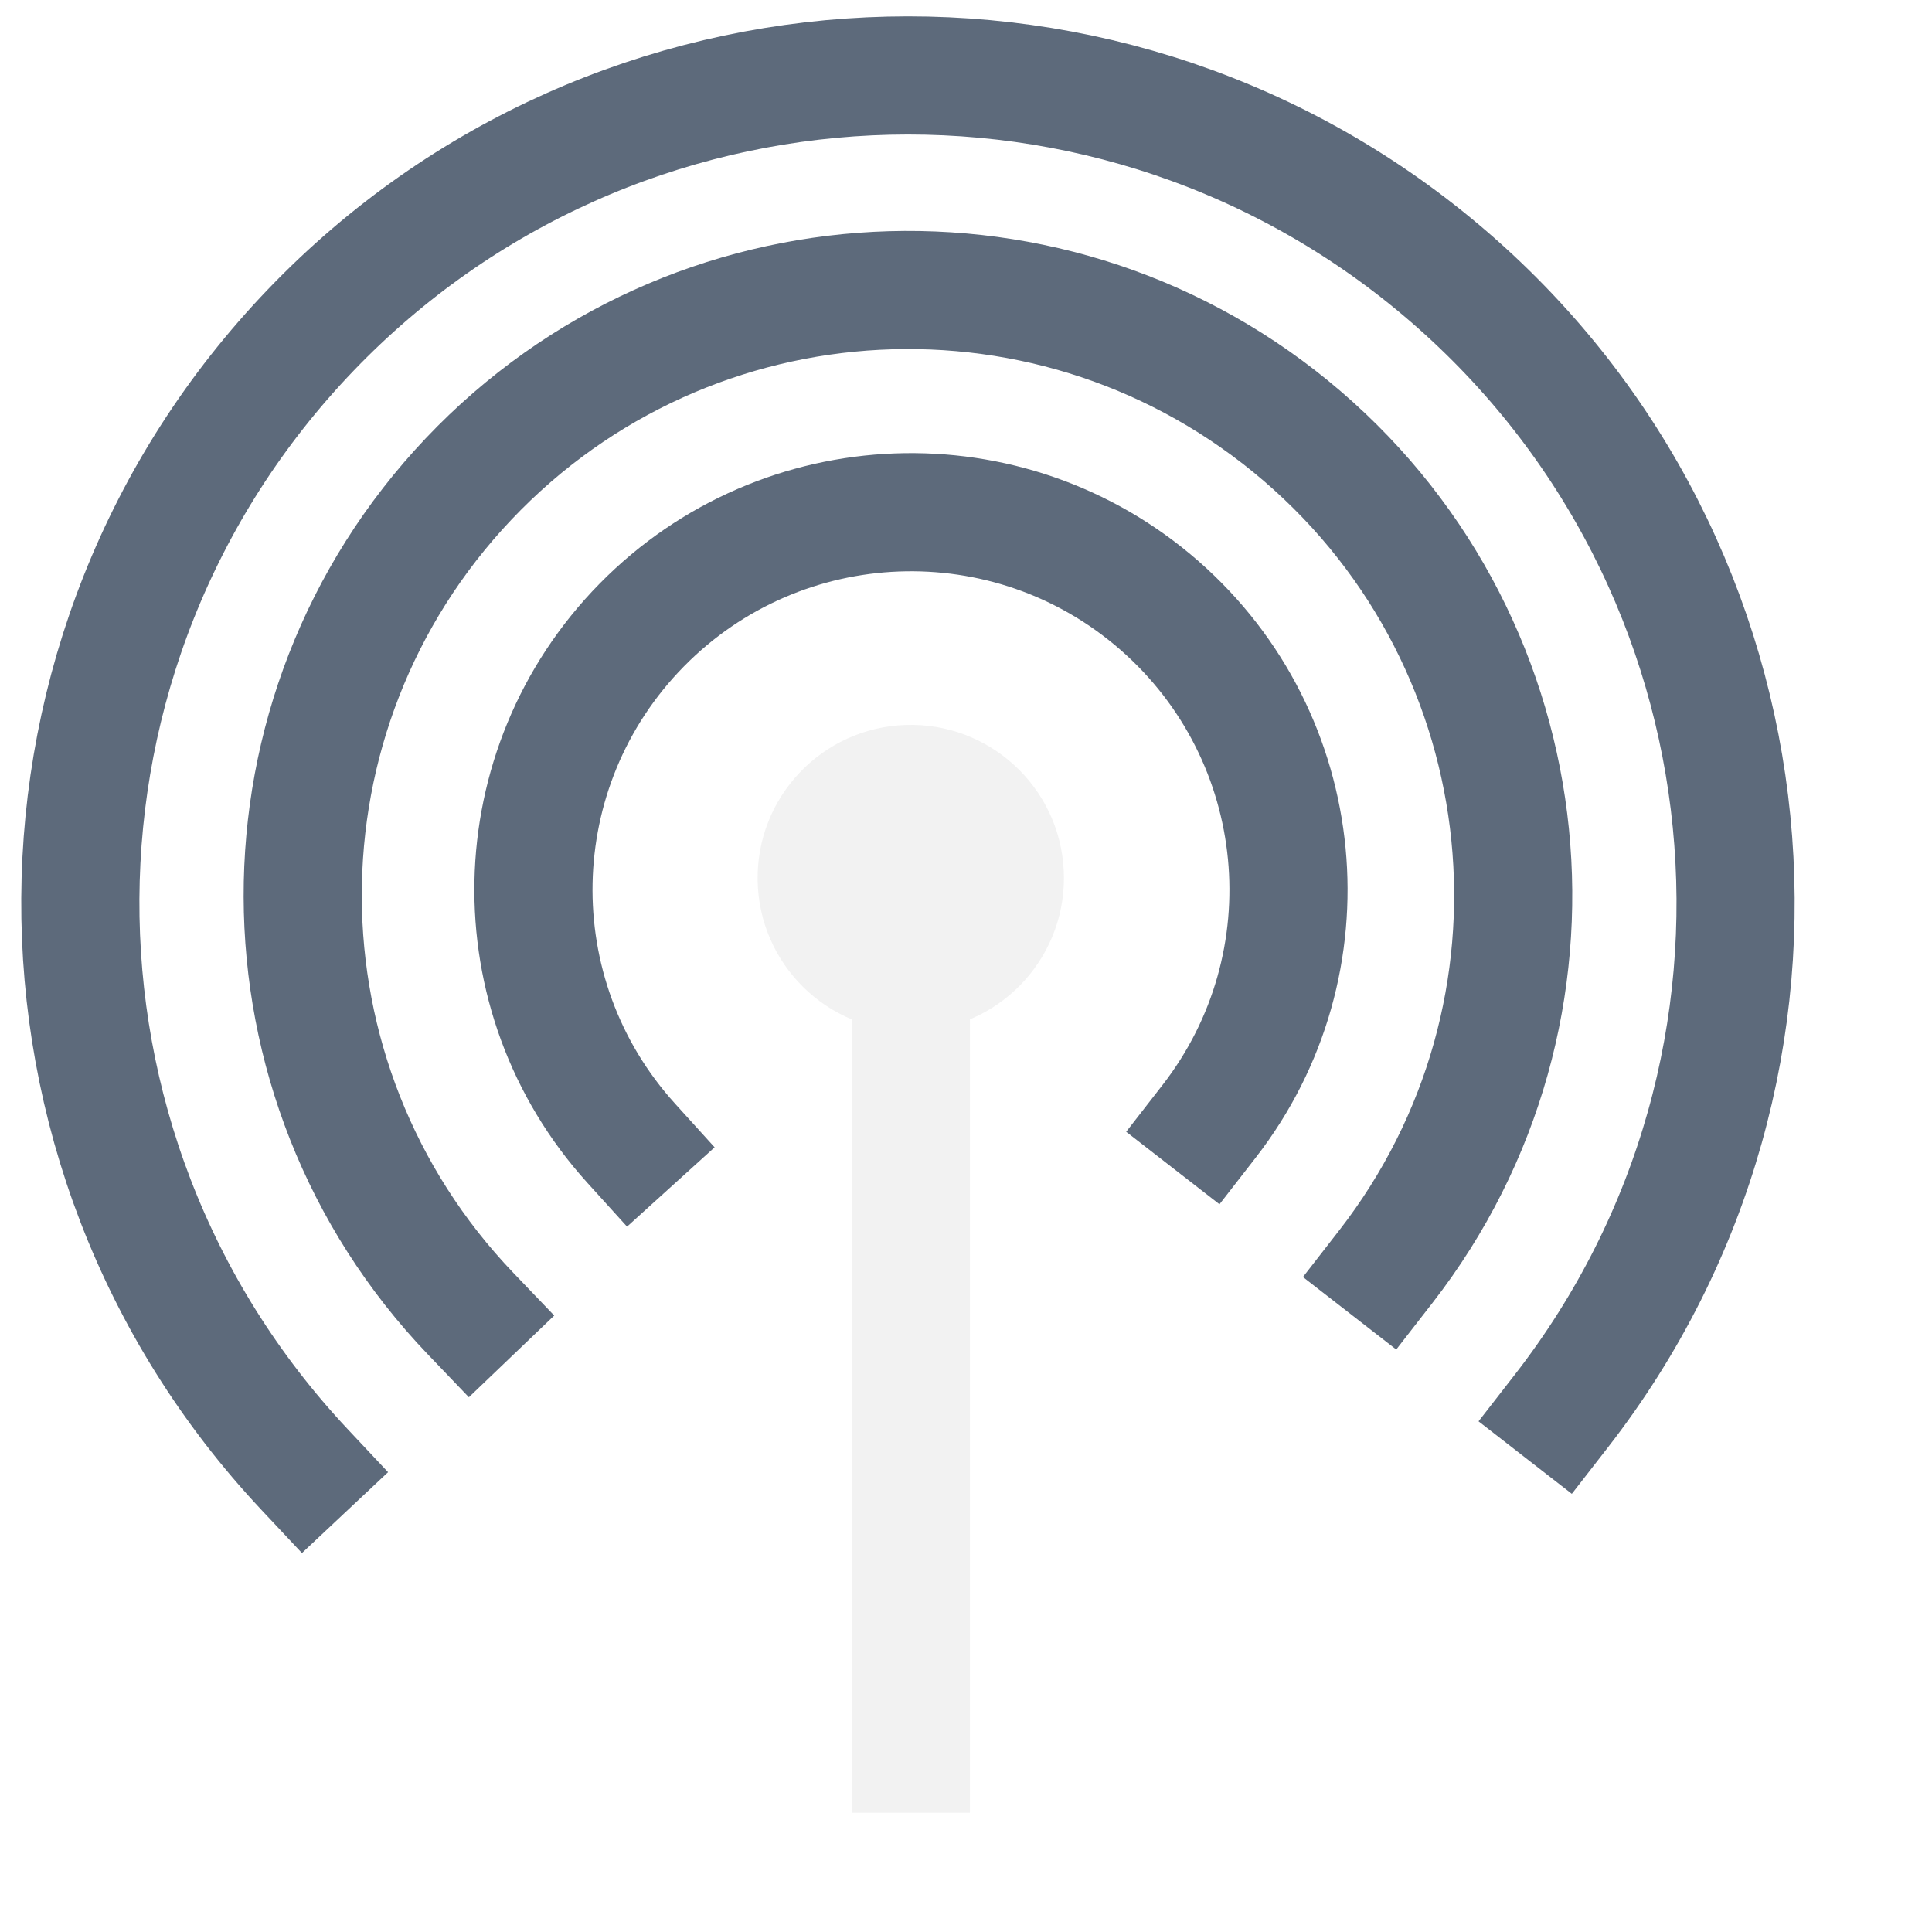
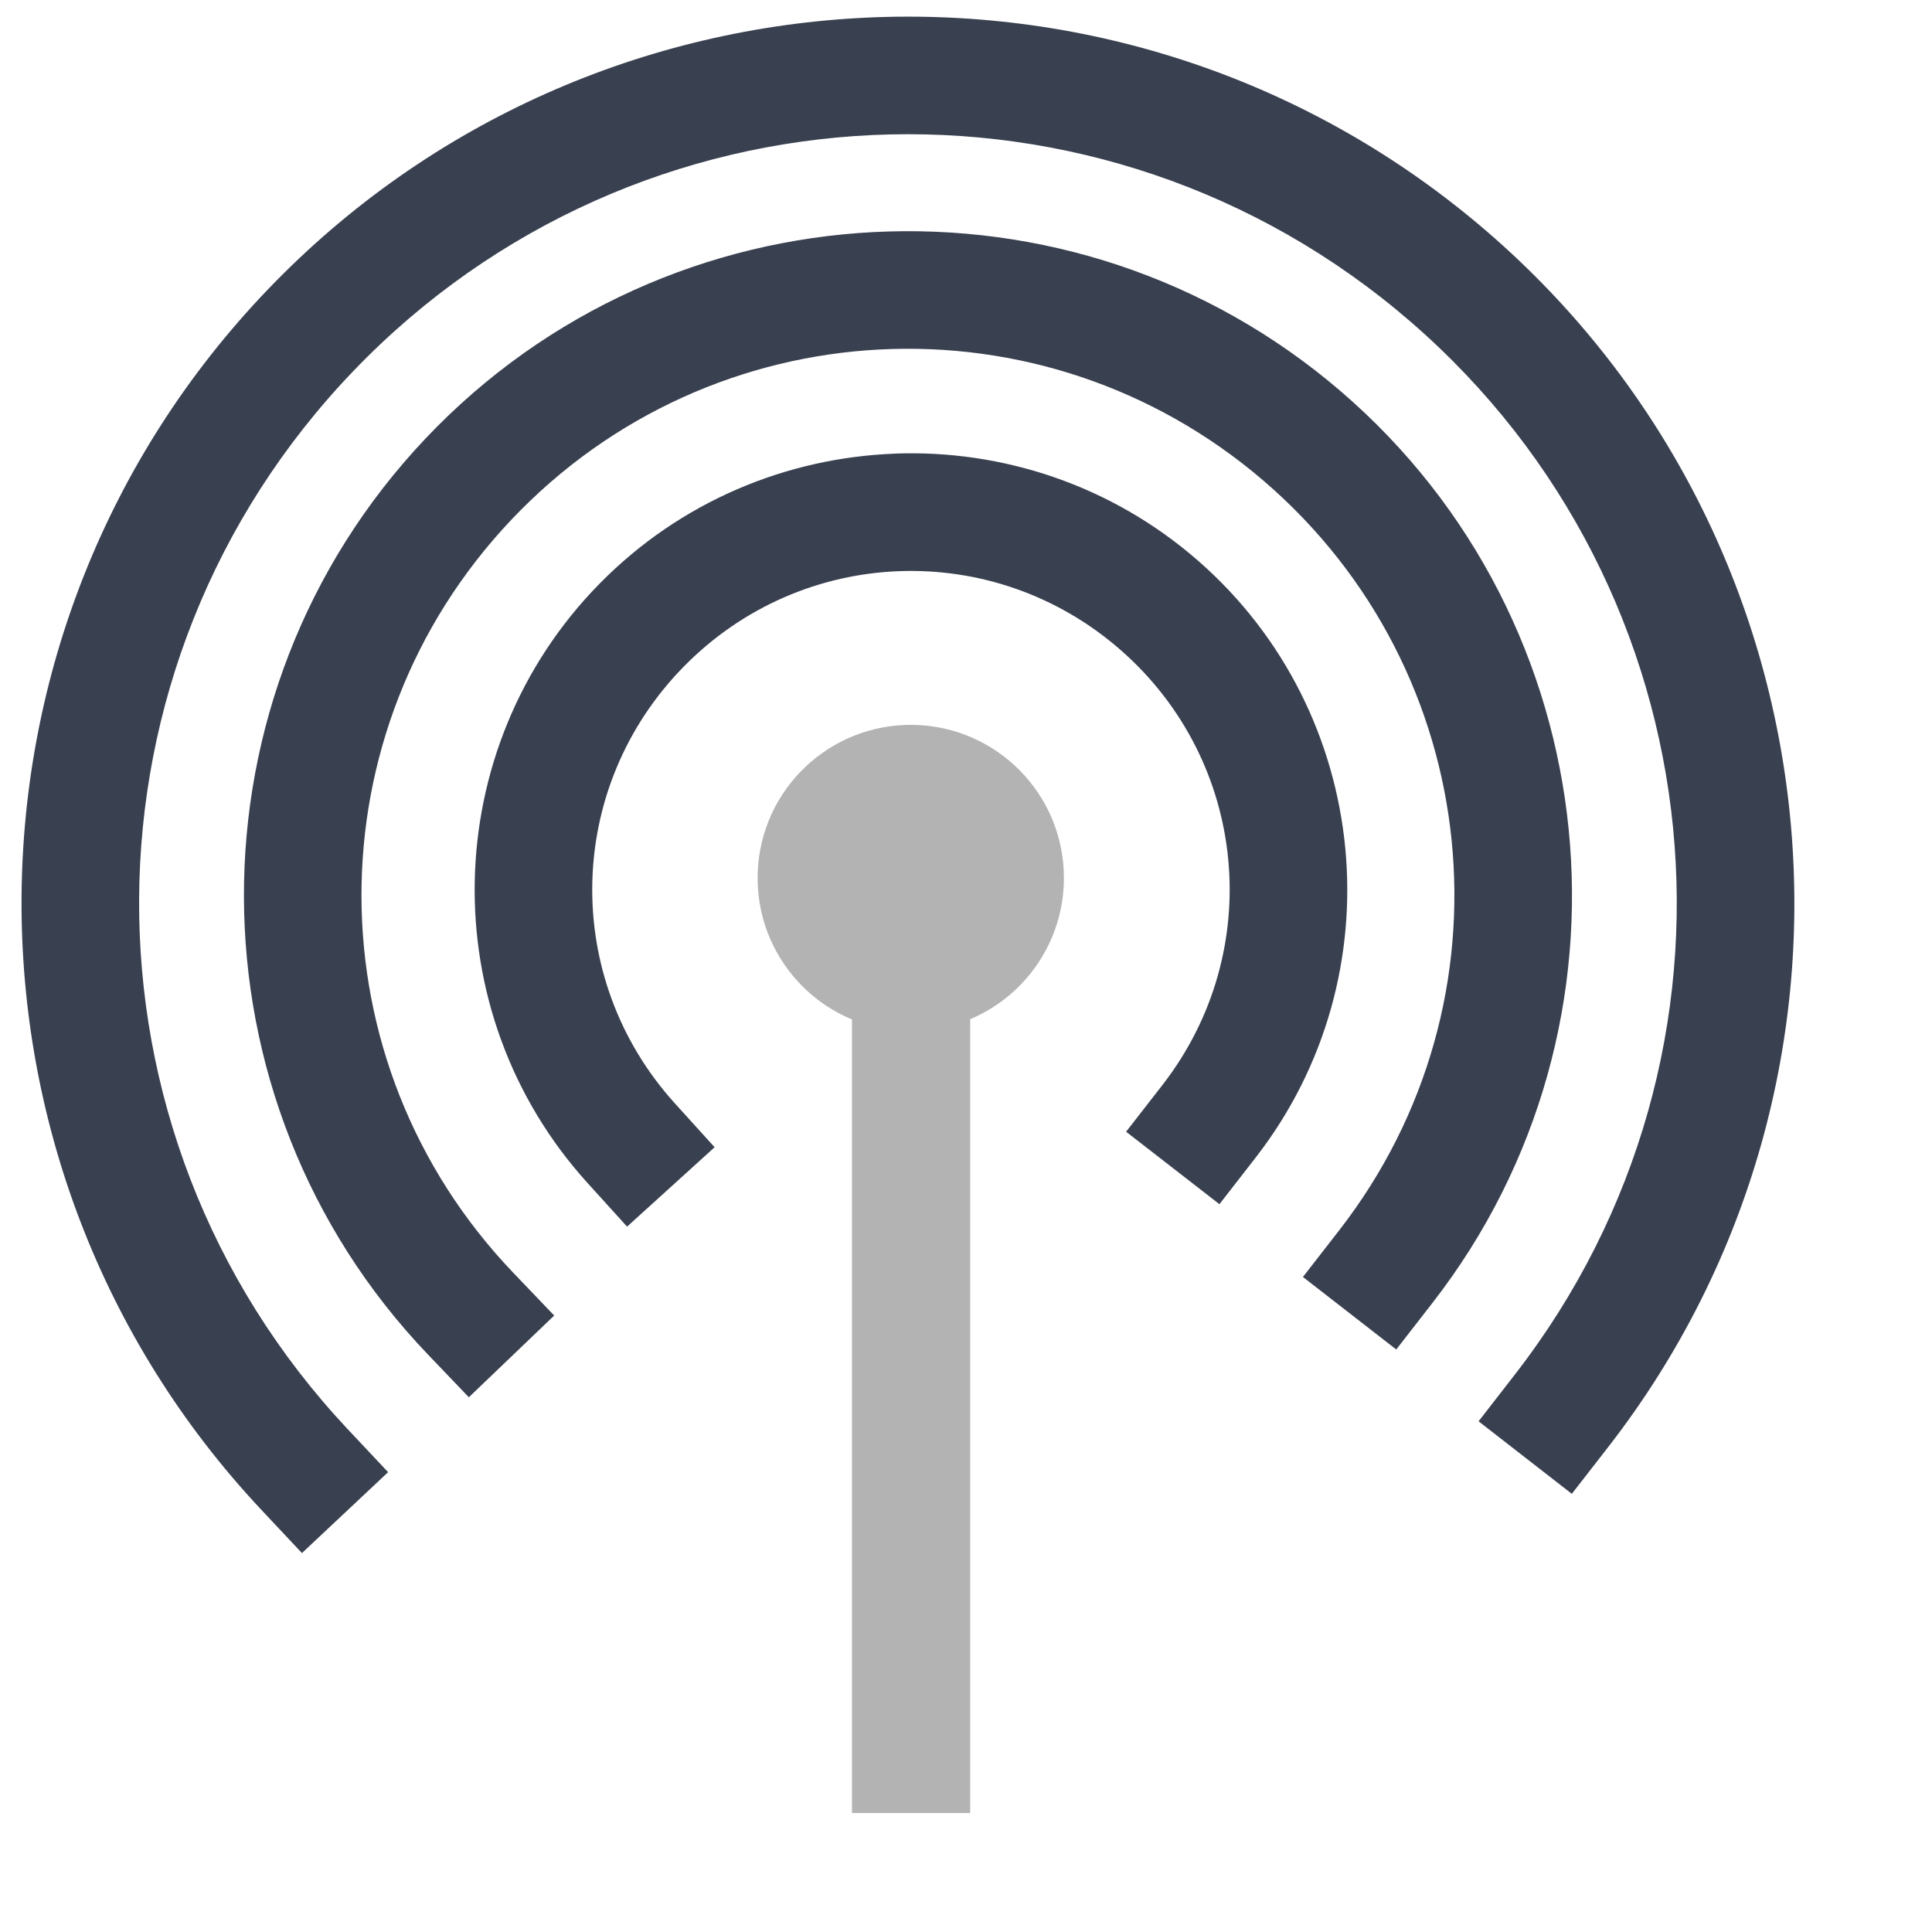
- <svg xmlns="http://www.w3.org/2000/svg" width="38.4pt" height="38.4pt">
-   <defs />
-   <g id="layer0">
-     <path id="shape4" transform="matrix(3.88578e-16 1 -1 3.88578e-16 28.1952 19.2102)" fill="#f2f2f2" fill-rule="evenodd" stroke="#595959" stroke-width="0" stroke-linecap="square" stroke-linejoin="miter" stroke-miterlimit="2.013" d="M8.108 3.789C7.961 1.579 6.069 -0.105 3.856 0.005C1.644 0.116 -0.071 1.98 0.002 4.194C0.076 6.408 1.911 8.154 4.126 8.117C6.341 8.08 8.117 6.274 8.117 4.059" />
-     <path id="shape1" transform="translate(24.1444, 23.21)" fill="none" stroke="#f2f2f2" stroke-width="3.118" stroke-linecap="square" stroke-linejoin="bevel" d="M0 0L0 23.271" />
-     <path id="shape0" transform="translate(14.1367, 13.5736)" fill="none" stroke="#5d6a7b" stroke-width="3.131" stroke-linecap="square" stroke-linejoin="miter" stroke-miterlimit="2.013" d="M17.905 16.144C21.157 11.959 20.581 5.964 16.592 2.474C12.603 -1.015 6.584 -0.788 2.869 2.992C-0.846 6.773 -0.968 12.794 2.59 16.722" />
-     <path id="shape11" transform="translate(8.02221, 7.68524)" fill="none" stroke="#5d6a7b" stroke-width="3.131" stroke-linecap="square" stroke-linejoin="miter" stroke-miterlimit="2.013" d="M28.704 25.882C33.953 19.128 32.978 9.443 26.488 3.871C19.999 -1.702 10.279 -1.201 4.396 5.008C-1.487 11.218 -1.462 20.951 4.452 27.13" />
-     <path id="shape2" transform="translate(2.12861, 1.99936)" fill="none" stroke="#5d6a7b" stroke-width="3.131" stroke-linecap="square" stroke-linejoin="miter" stroke-miterlimit="2.013" d="M39.251 35.392C46.412 26.178 45.104 12.97 36.275 5.339C27.446 -2.292 14.188 -1.673 6.108 6.746C-1.972 15.166 -2.044 28.438 5.943 36.945" />
+ <svg xmlns="http://www.w3.org/2000/svg" width="38.4pt" height="38.4pt" id="svg2" version="1.1">
+   <defs id="defs4" />
+   <g id="g4143">
+     <path id="shape4" stroke-miterlimit="2.013" d="m 24.406,27.318 c 2.21,-0.147 3.894,-2.04 3.784,-4.252 -0.11,-2.212 -1.975,-3.928 -4.189,-3.854 -2.214,0.074 -3.96,1.909 -3.923,4.124 0.037,2.215 1.843,3.991 4.058,3.991" style="fill:#b3b3b3;fill-opacity:1;fill-rule:evenodd;stroke:#595959;stroke-width:0;stroke-linecap:square;stroke-linejoin:miter;stroke-miterlimit:2.013" />
+     <path id="shape1" d="m 22.578,21.645 0,1.566 0,23.27 0,1.566 3.133,0 0,-1.566 0,-23.27 0,-1.566 -3.133,0 z" style="color:#000000;font-style:normal;font-variant:normal;font-weight:normal;font-stretch:normal;font-size:medium;line-height:normal;font-family:sans-serif;text-indent:0;text-align:start;text-decoration:none;text-decoration-line:none;text-decoration-style:solid;text-decoration-color:#000000;letter-spacing:normal;word-spacing:normal;text-transform:none;direction:ltr;block-progression:tb;writing-mode:lr-tb;baseline-shift:baseline;text-anchor:start;white-space:normal;clip-rule:nonzero;display:inline;overflow:visible;visibility:visible;opacity:1;isolation:auto;mix-blend-mode:normal;color-interpolation:sRGB;color-interpolation-filters:linearRGB;solid-color:#000000;solid-opacity:1;fill:#b3b3b3;fill-opacity:1;fill-rule:nonzero;stroke:none;stroke-width:3.131;stroke-linecap:square;stroke-linejoin:bevel;stroke-miterlimit:4;stroke-dasharray:none;stroke-dashoffset:0;stroke-opacity:1;color-rendering:auto;image-rendering:auto;shape-rendering:auto;text-rendering:auto;enable-background:accumulate" />
+     <path id="shape0" d="m 23.705,12.023 c -2.857,0.108 -5.674,1.265 -7.816,3.445 -4.286,4.361 -4.427,11.348 -0.322,15.879 l 1.051,1.16 2.32,-2.104 -1.051,-1.16 c -3.012,-3.325 -2.908,-8.38 0.236,-11.58 3.144,-3.2 8.197,-3.391 11.574,-0.438 3.377,2.954 3.86,7.989 1.107,11.531 l -0.961,1.236 2.473,1.92 0.961,-1.236 c 3.752,-4.828 3.084,-11.783 -1.518,-15.809 -2.301,-2.013 -5.198,-2.954 -8.055,-2.846 z" style="color:#000000;font-style:normal;font-variant:normal;font-weight:normal;font-stretch:normal;font-size:medium;line-height:normal;font-family:sans-serif;text-indent:0;text-align:start;text-decoration:none;text-decoration-line:none;text-decoration-style:solid;text-decoration-color:#000000;letter-spacing:normal;word-spacing:normal;text-transform:none;direction:ltr;block-progression:tb;writing-mode:lr-tb;baseline-shift:baseline;text-anchor:start;white-space:normal;clip-rule:nonzero;display:inline;overflow:visible;visibility:visible;opacity:1;isolation:auto;mix-blend-mode:normal;color-interpolation:sRGB;color-interpolation-filters:linearRGB;solid-color:#000000;solid-opacity:1;fill:#394050;fill-opacity:1;fill-rule:nonzero;stroke:none;stroke-width:3.131;stroke-linecap:square;stroke-linejoin:miter;stroke-miterlimit:2.013;stroke-dasharray:none;stroke-dashoffset:0;stroke-opacity:1;color-rendering:auto;image-rendering:auto;shape-rendering:auto;text-rendering:auto;enable-background:accumulate" />
+     <path id="path10" d="m 23.156,6.15 c -4.368,0.225 -8.652,2.065 -11.875,5.467 -6.446,6.804 -6.418,17.51 0.062,24.281 l 1.082,1.131 2.262,-2.166 -1.082,-1.131 C 8.257,28.145 8.235,19.384 13.555,13.77 18.874,8.155 27.622,7.705 33.49,12.744 c 5.868,5.039 6.746,13.754 2,19.861 l -0.961,1.236 2.473,1.922 0.961,-1.236 C 43.714,27.127 42.642,16.475 35.531,10.369 31.976,7.316 27.524,5.926 23.156,6.15 Z" style="color:#000000;font-style:normal;font-variant:normal;font-weight:normal;font-stretch:normal;font-size:medium;line-height:normal;font-family:sans-serif;text-indent:0;text-align:start;text-decoration:none;text-decoration-line:none;text-decoration-style:solid;text-decoration-color:#000000;letter-spacing:normal;word-spacing:normal;text-transform:none;direction:ltr;block-progression:tb;writing-mode:lr-tb;baseline-shift:baseline;text-anchor:start;white-space:normal;clip-rule:nonzero;display:inline;overflow:visible;visibility:visible;opacity:1;isolation:auto;mix-blend-mode:normal;color-interpolation:sRGB;color-interpolation-filters:linearRGB;solid-color:#000000;solid-opacity:1;fill:#394050;fill-opacity:1;fill-rule:nonzero;stroke:none;stroke-width:3.131;stroke-linecap:square;stroke-linejoin:miter;stroke-miterlimit:2.013;stroke-dasharray:none;stroke-dashoffset:0;stroke-opacity:1;color-rendering:auto;image-rendering:auto;shape-rendering:auto;text-rendering:auto;enable-background:accumulate" />
+     <path id="shape2" d="M 22.967,0.467 C 17.148,0.738 11.43,3.158 7.107,7.662 -1.539,16.671 -1.617,30.912 6.93,40.016 L 8.002,41.158 10.285,39.014 9.213,37.873 C 1.785,29.961 1.853,17.66 9.367,9.83 16.881,2 29.168,1.427 37.379,8.523 45.589,15.62 46.802,27.861 40.143,36.43 l -0.959,1.236 2.471,1.922 0.961,-1.236 C 50.277,28.492 48.875,14.319 39.428,6.154 34.704,2.072 28.785,0.195 22.967,0.467 Z" style="color:#000000;font-style:normal;font-variant:normal;font-weight:normal;font-stretch:normal;font-size:medium;line-height:normal;font-family:sans-serif;text-indent:0;text-align:start;text-decoration:none;text-decoration-line:none;text-decoration-style:solid;text-decoration-color:#000000;letter-spacing:normal;word-spacing:normal;text-transform:none;direction:ltr;block-progression:tb;writing-mode:lr-tb;baseline-shift:baseline;text-anchor:start;white-space:normal;clip-rule:nonzero;display:inline;overflow:visible;visibility:visible;opacity:1;isolation:auto;mix-blend-mode:normal;color-interpolation:sRGB;color-interpolation-filters:linearRGB;solid-color:#000000;solid-opacity:1;fill:#394050;fill-opacity:1;fill-rule:nonzero;stroke:none;stroke-width:3.131;stroke-linecap:square;stroke-linejoin:miter;stroke-miterlimit:2.013;stroke-dasharray:none;stroke-dashoffset:0;stroke-opacity:1;color-rendering:auto;image-rendering:auto;shape-rendering:auto;text-rendering:auto;enable-background:accumulate" />
  </g>
</svg>
